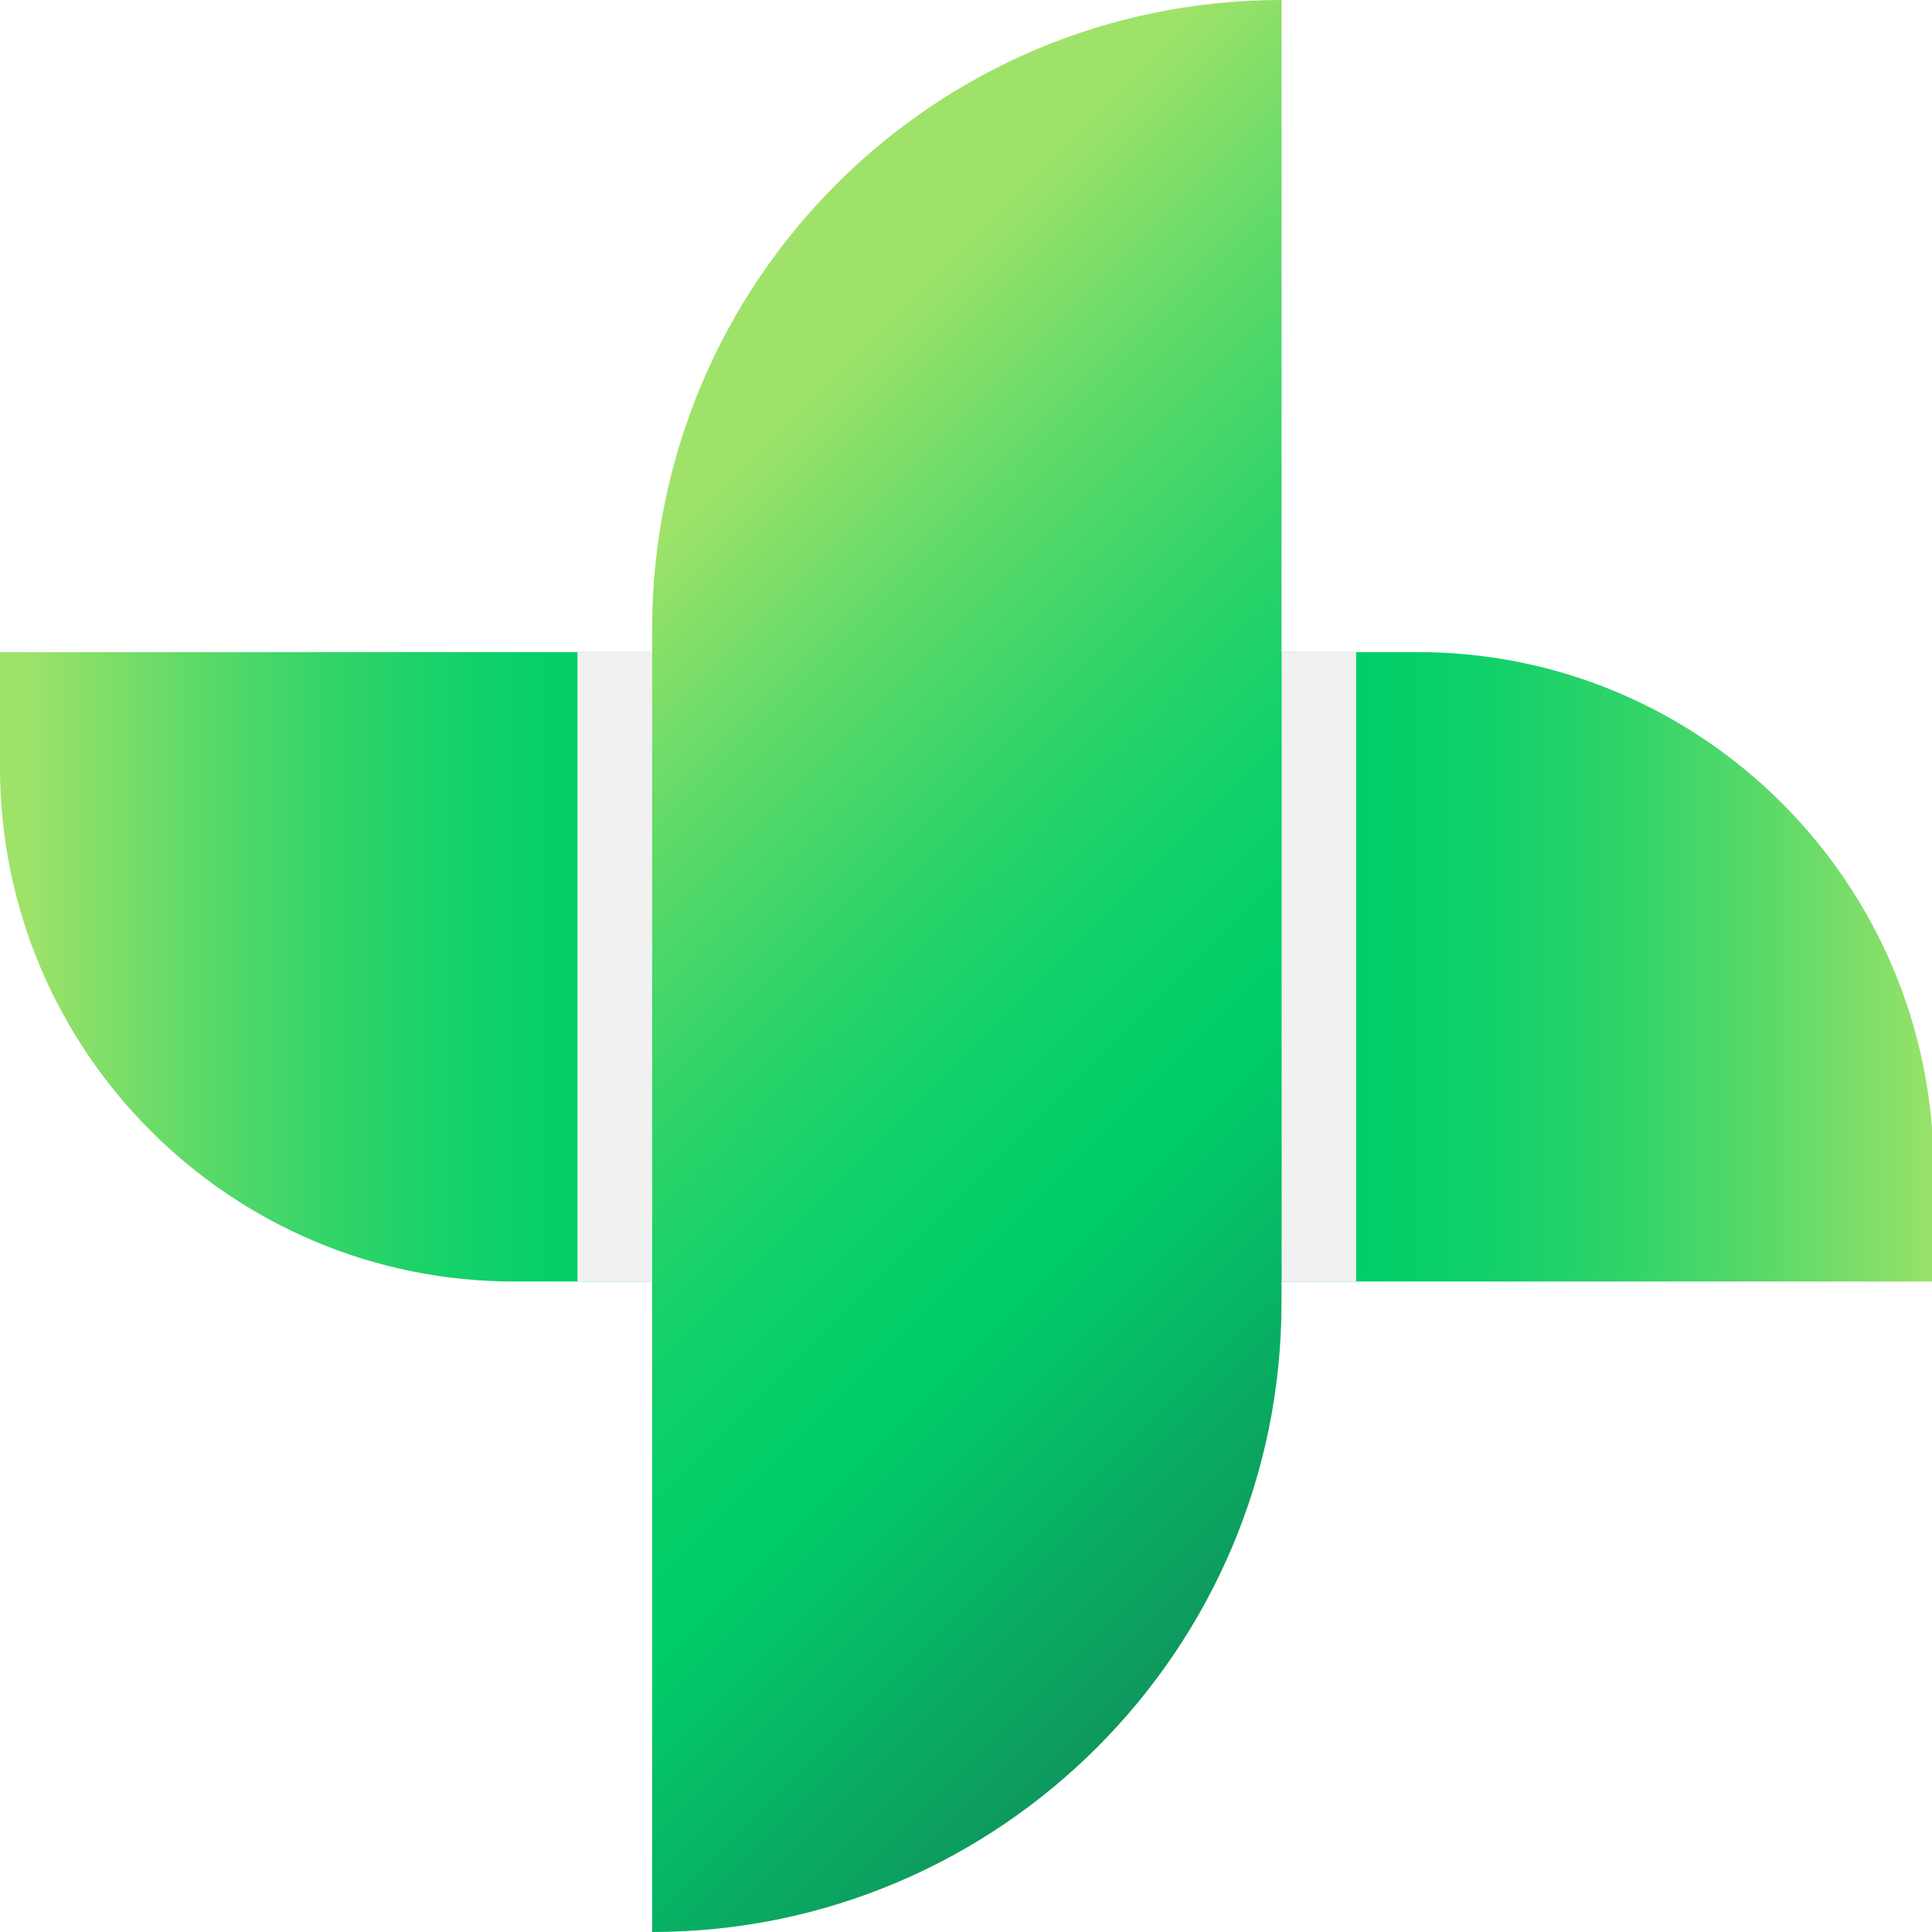
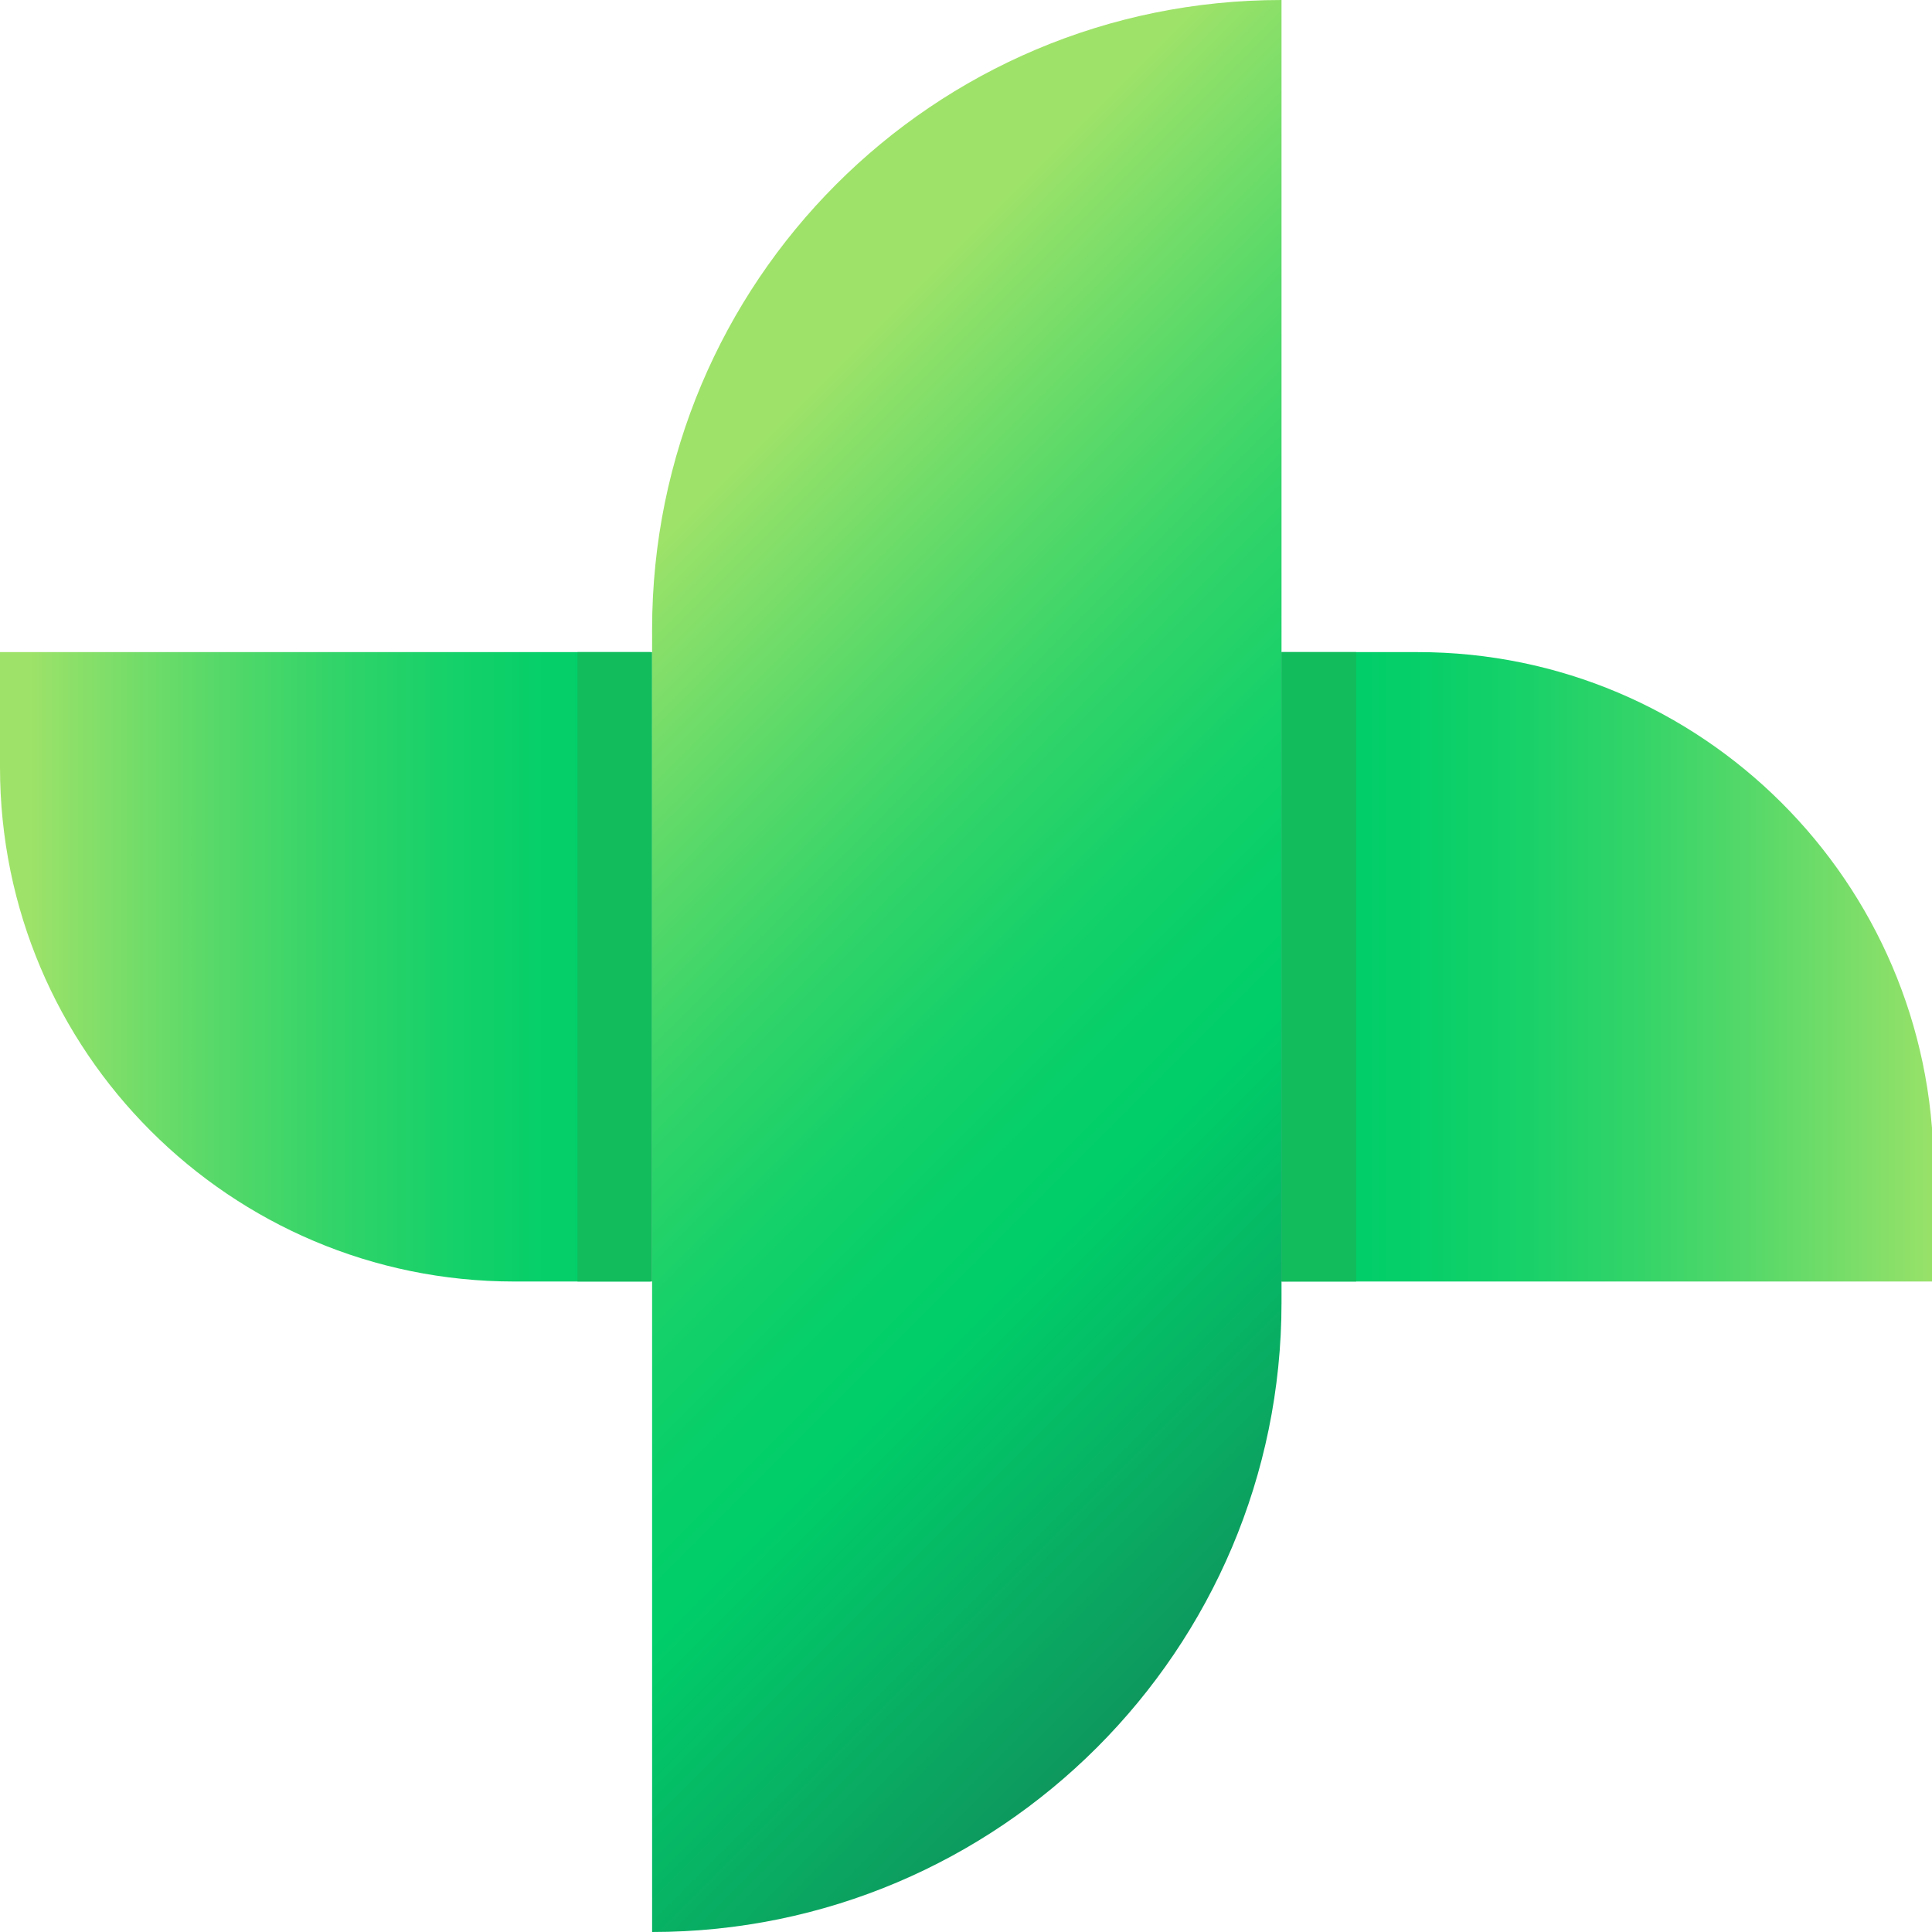
<svg xmlns="http://www.w3.org/2000/svg" version="1.1" id="Layer_1" x="0px" y="0px" viewBox="0 0 119.1 119.1" style="enable-background:new 0 0 119.1 119.1;" xml:space="preserve">
  <style type="text/css">
- 	.st0{fill:url(#XMLID_15_);}
- 	.st1{fill:url(#XMLID_18_);}
- 	.st2{fill:#F1F1F2;}
- 	.st3{fill:url(#XMLID_22_);}
+ 	.st0{fill:url(#XMLID_2_);}
+ 	.st1{fill:url(#XMLID_3_);}
+ 	.st2{fill:#12BB5B;}
+ 	.st3{fill:url(#XMLID_4_);}
</style>
  <g id="XMLID_23_">
    <g id="XMLID_52_">
      <g id="XMLID_57_">
-         <linearGradient id="XMLID_15_" gradientUnits="userSpaceOnUse" x1="42.512" y1="59.562" x2="1.624" y2="59.562">
+         <linearGradient id="XMLID_2_" gradientUnits="userSpaceOnUse" x1="42.512" y1="60.95" x2="1.624" y2="60.95" gradientTransform="matrix(1 0 0 -1 0 120.5499)">
          <stop offset="0" style="stop-color:#311445" />
-           <stop offset="3.821154e-003" style="stop-color:#29334B" />
-           <stop offset="9.226949e-003" style="stop-color:#1F5752" />
-           <stop offset="1.531538e-002" style="stop-color:#177758" />
-           <stop offset="2.204138e-002" style="stop-color:#10935E" />
-           <stop offset="2.963820e-002" style="stop-color:#0AA962" />
-           <stop offset="3.850978e-002" style="stop-color:#05BA65" />
-           <stop offset="4.947885e-002" style="stop-color:#02C567" />
-           <stop offset="6.486227e-002" style="stop-color:#00CC69" />
+           <stop offset="3.821154e-03" style="stop-color:#29334B" />
+           <stop offset="9.226949e-03" style="stop-color:#1F5752" />
+           <stop offset="1.531538e-02" style="stop-color:#177758" />
+           <stop offset="2.204138e-02" style="stop-color:#10935E" />
+           <stop offset="2.963820e-02" style="stop-color:#0AA962" />
+           <stop offset="3.850978e-02" style="stop-color:#05BA65" />
+           <stop offset="4.947885e-02" style="stop-color:#02C567" />
+           <stop offset="6.486227e-02" style="stop-color:#00CC69" />
          <stop offset="0.108" style="stop-color:#00CE69" />
          <stop offset="0.22" style="stop-color:#06CF69" />
          <stop offset="0.37" style="stop-color:#17D169" />
          <stop offset="0.542" style="stop-color:#33D469" />
          <stop offset="0.729" style="stop-color:#5AD969" />
          <stop offset="0.928" style="stop-color:#8BE069" />
          <stop offset="1" style="stop-color:#9FE269" />
        </linearGradient>
-         <path id="XMLID_59_" class="st0" d="M40.2,40.2H0v7.1C0,64.8,14.2,79,31.7,79h8.4V40.2z" />
-         <linearGradient id="XMLID_18_" gradientUnits="userSpaceOnUse" x1="78.139" y1="59.562" x2="120.092" y2="59.562">
+         <path id="XMLID_59_" class="st0" d="M40.2,40.2H0v7.1C0,64.8,14.2,79,31.7,79h8.4V40.2H40.2z" />
+         <linearGradient id="XMLID_3_" gradientUnits="userSpaceOnUse" x1="78.139" y1="60.95" x2="120.092" y2="60.95" gradientTransform="matrix(1 0 0 -1 0 120.5499)">
          <stop offset="0" style="stop-color:#311445" />
-           <stop offset="3.821154e-003" style="stop-color:#29334B" />
-           <stop offset="9.226949e-003" style="stop-color:#1F5752" />
-           <stop offset="1.531538e-002" style="stop-color:#177758" />
-           <stop offset="2.204138e-002" style="stop-color:#10935E" />
-           <stop offset="2.963820e-002" style="stop-color:#0AA962" />
-           <stop offset="3.850978e-002" style="stop-color:#05BA65" />
-           <stop offset="4.947885e-002" style="stop-color:#02C567" />
-           <stop offset="6.486227e-002" style="stop-color:#00CC69" />
+           <stop offset="3.821154e-03" style="stop-color:#29334B" />
+           <stop offset="9.226949e-03" style="stop-color:#1F5752" />
+           <stop offset="1.531538e-02" style="stop-color:#177758" />
+           <stop offset="2.204138e-02" style="stop-color:#10935E" />
+           <stop offset="2.963820e-02" style="stop-color:#0AA962" />
+           <stop offset="3.850978e-02" style="stop-color:#05BA65" />
+           <stop offset="4.947885e-02" style="stop-color:#02C567" />
+           <stop offset="6.486227e-02" style="stop-color:#00CC69" />
          <stop offset="0.108" style="stop-color:#00CE69" />
          <stop offset="0.22" style="stop-color:#06CF69" />
          <stop offset="0.37" style="stop-color:#17D169" />
          <stop offset="0.542" style="stop-color:#33D469" />
          <stop offset="0.729" style="stop-color:#5AD969" />
          <stop offset="0.928" style="stop-color:#8BE069" />
          <stop offset="1" style="stop-color:#9FE269" />
        </linearGradient>
        <path id="XMLID_58_" class="st1" d="M87.4,40.2H79V79h40.2v-7.1C119.1,54.4,104.9,40.2,87.4,40.2z" />
      </g>
      <g id="XMLID_54_">
        <rect id="XMLID_56_" x="35.6" y="40.2" class="st2" width="4.6" height="38.8" />
        <rect id="XMLID_55_" x="79" y="40.2" class="st2" width="4.6" height="38.8" />
      </g>
-       <linearGradient id="XMLID_22_" gradientUnits="userSpaceOnUse" x1="138.011" y1="138.011" x2="36.85" y2="36.85">
+       <linearGradient id="XMLID_4_" gradientUnits="userSpaceOnUse" x1="138.036" y1="-17.436" x2="36.875" y2="83.725" gradientTransform="matrix(1 0 0 -1 0 120.5499)">
        <stop offset="0" style="stop-color:#311445" />
-         <stop offset="8.095226e-002" style="stop-color:#2D2348" />
+         <stop offset="8.095226e-02" style="stop-color:#2D2348" />
        <stop offset="0.236" style="stop-color:#23494F" />
        <stop offset="0.449" style="stop-color:#12885B" />
        <stop offset="0.665" style="stop-color:#00CE69" />
        <stop offset="0.707" style="stop-color:#06CF69" />
        <stop offset="0.763" style="stop-color:#17D169" />
        <stop offset="0.828" style="stop-color:#33D469" />
        <stop offset="0.898" style="stop-color:#5AD969" />
        <stop offset="0.973" style="stop-color:#8BE069" />
        <stop offset="1" style="stop-color:#9FE269" />
      </linearGradient>
-       <path id="XMLID_53_" class="st3" d="M40.2,119.1V38.8C40.2,17.4,57.5,0,79,0h0v80.3C79,101.7,61.6,119.1,40.2,119.1L40.2,119.1z" />
+       <path id="XMLID_53_" class="st3" d="M40.2,119.1V38.8C40.2,17.4,57.5,0,79,0l0,0v80.3C79,101.7,61.6,119.1,40.2,119.1L40.2,119.1z    " />
    </g>
  </g>
</svg>
